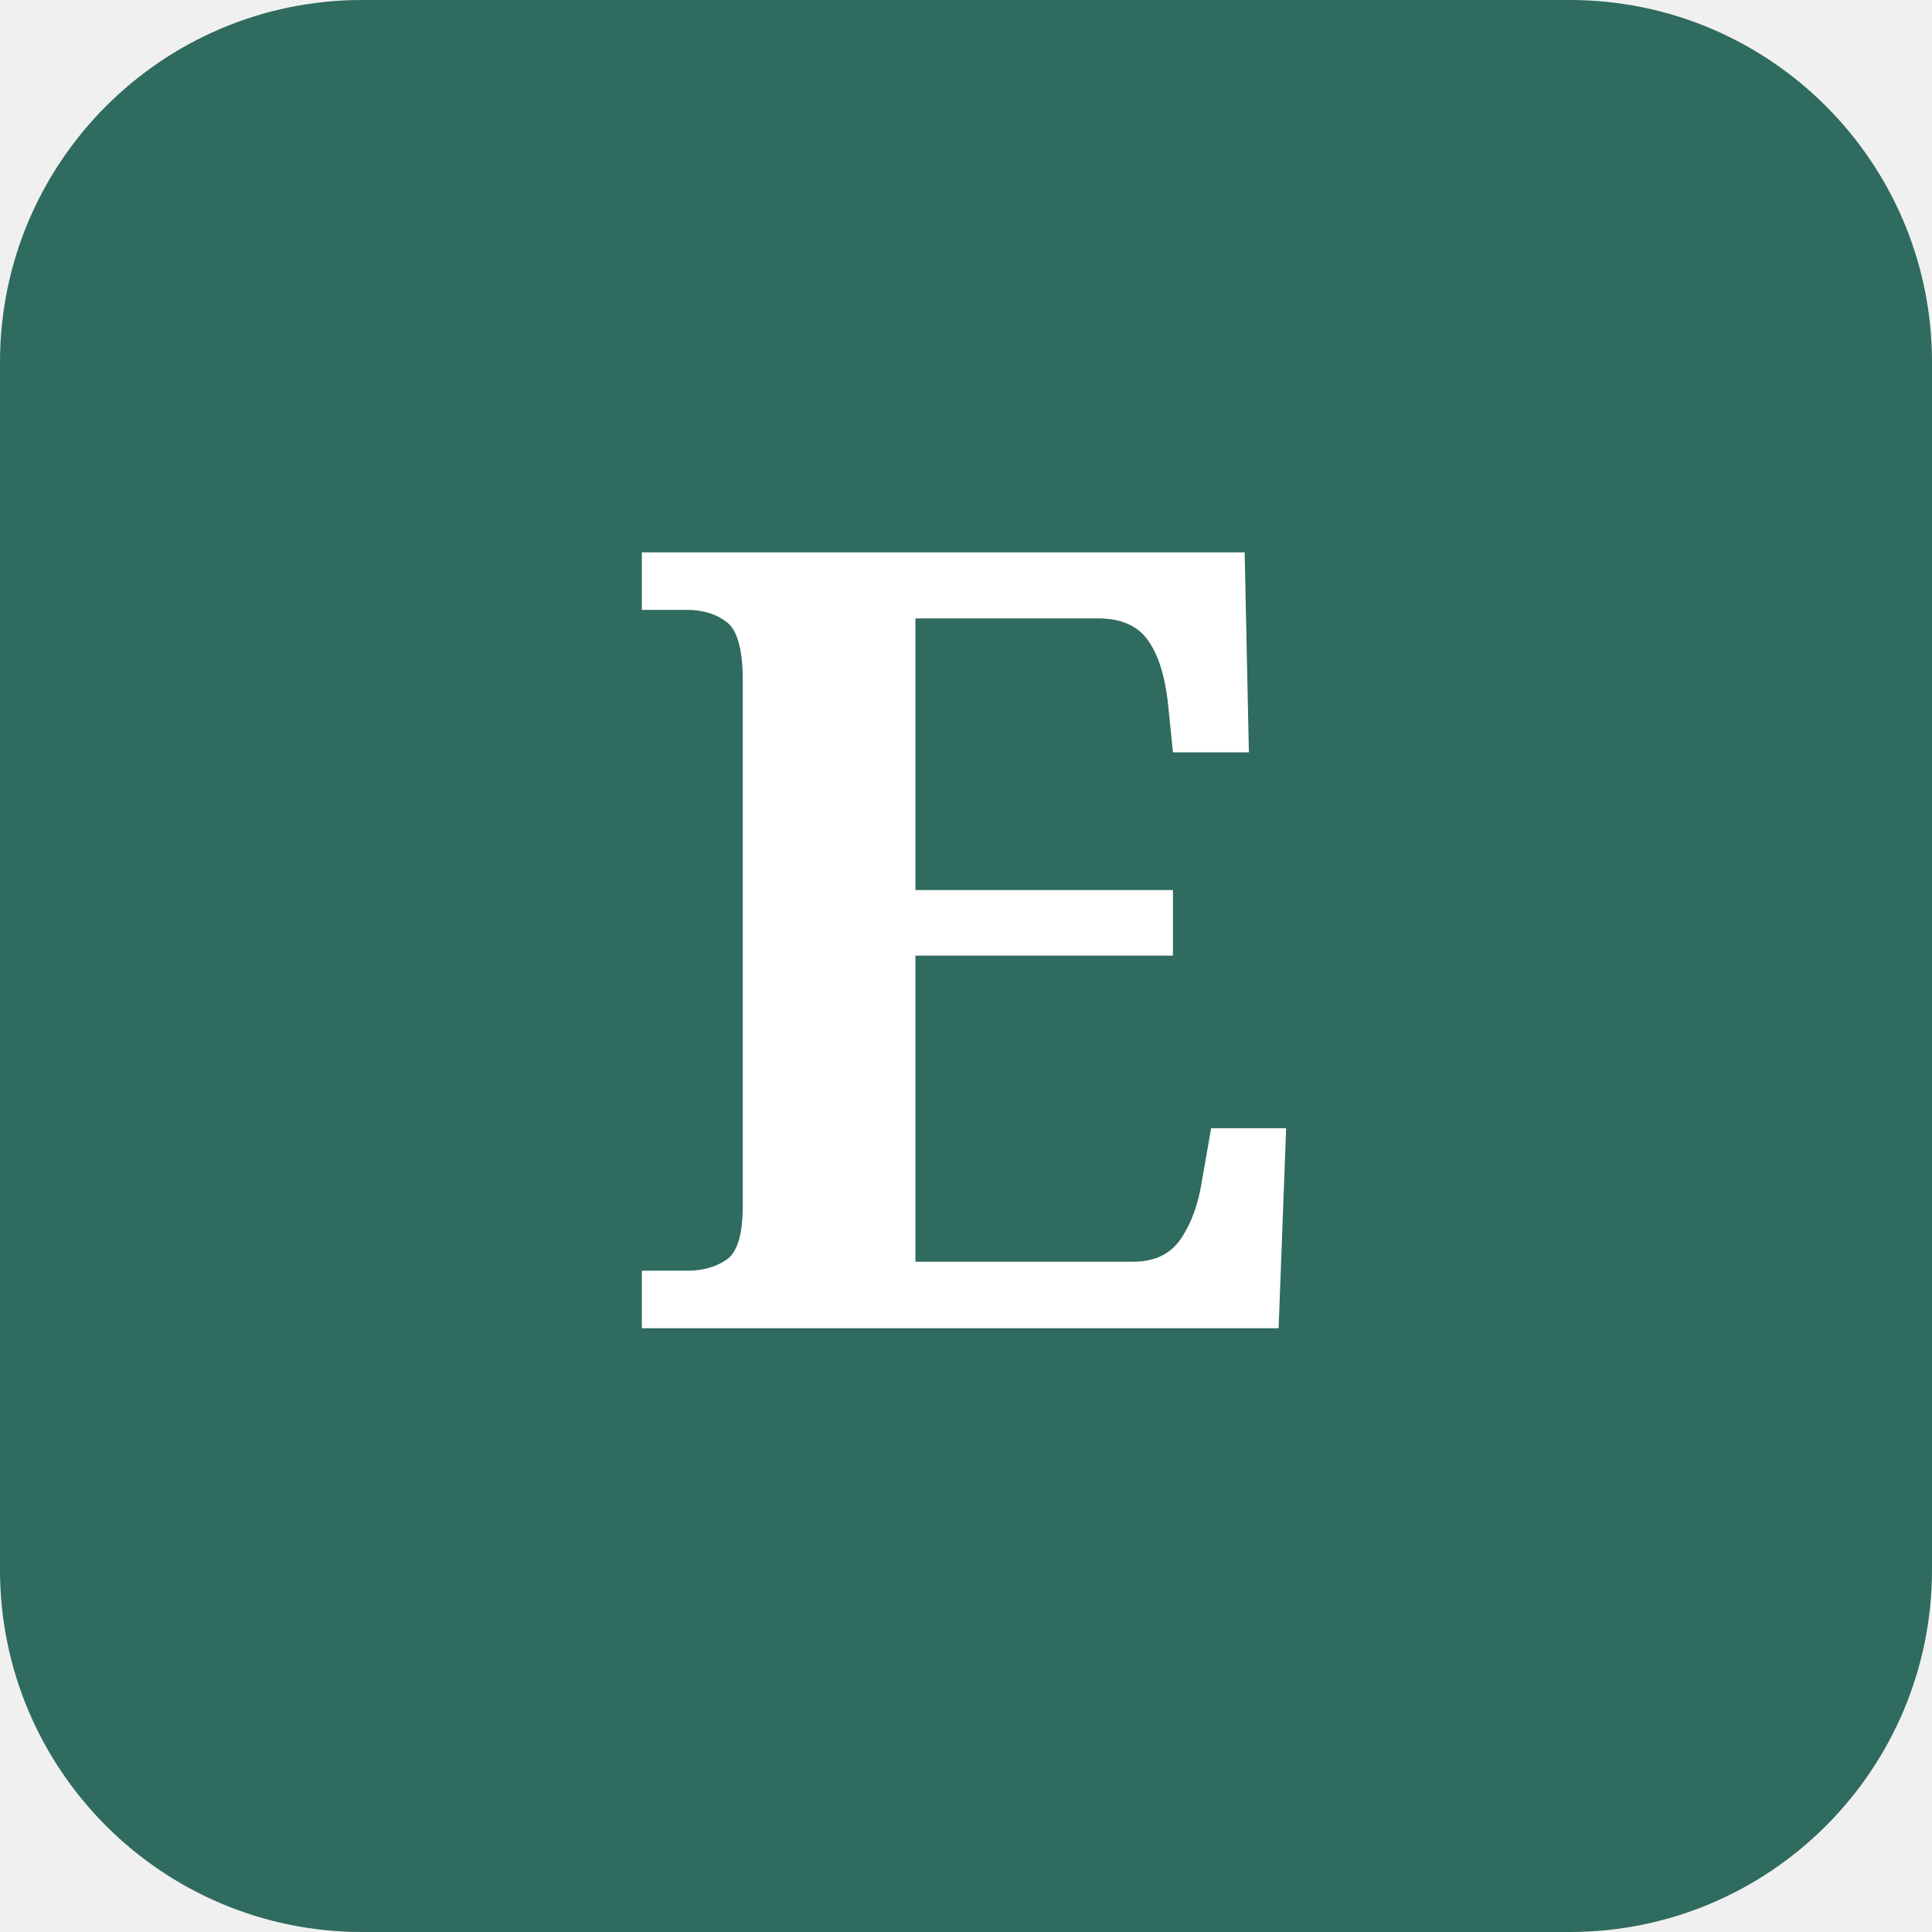
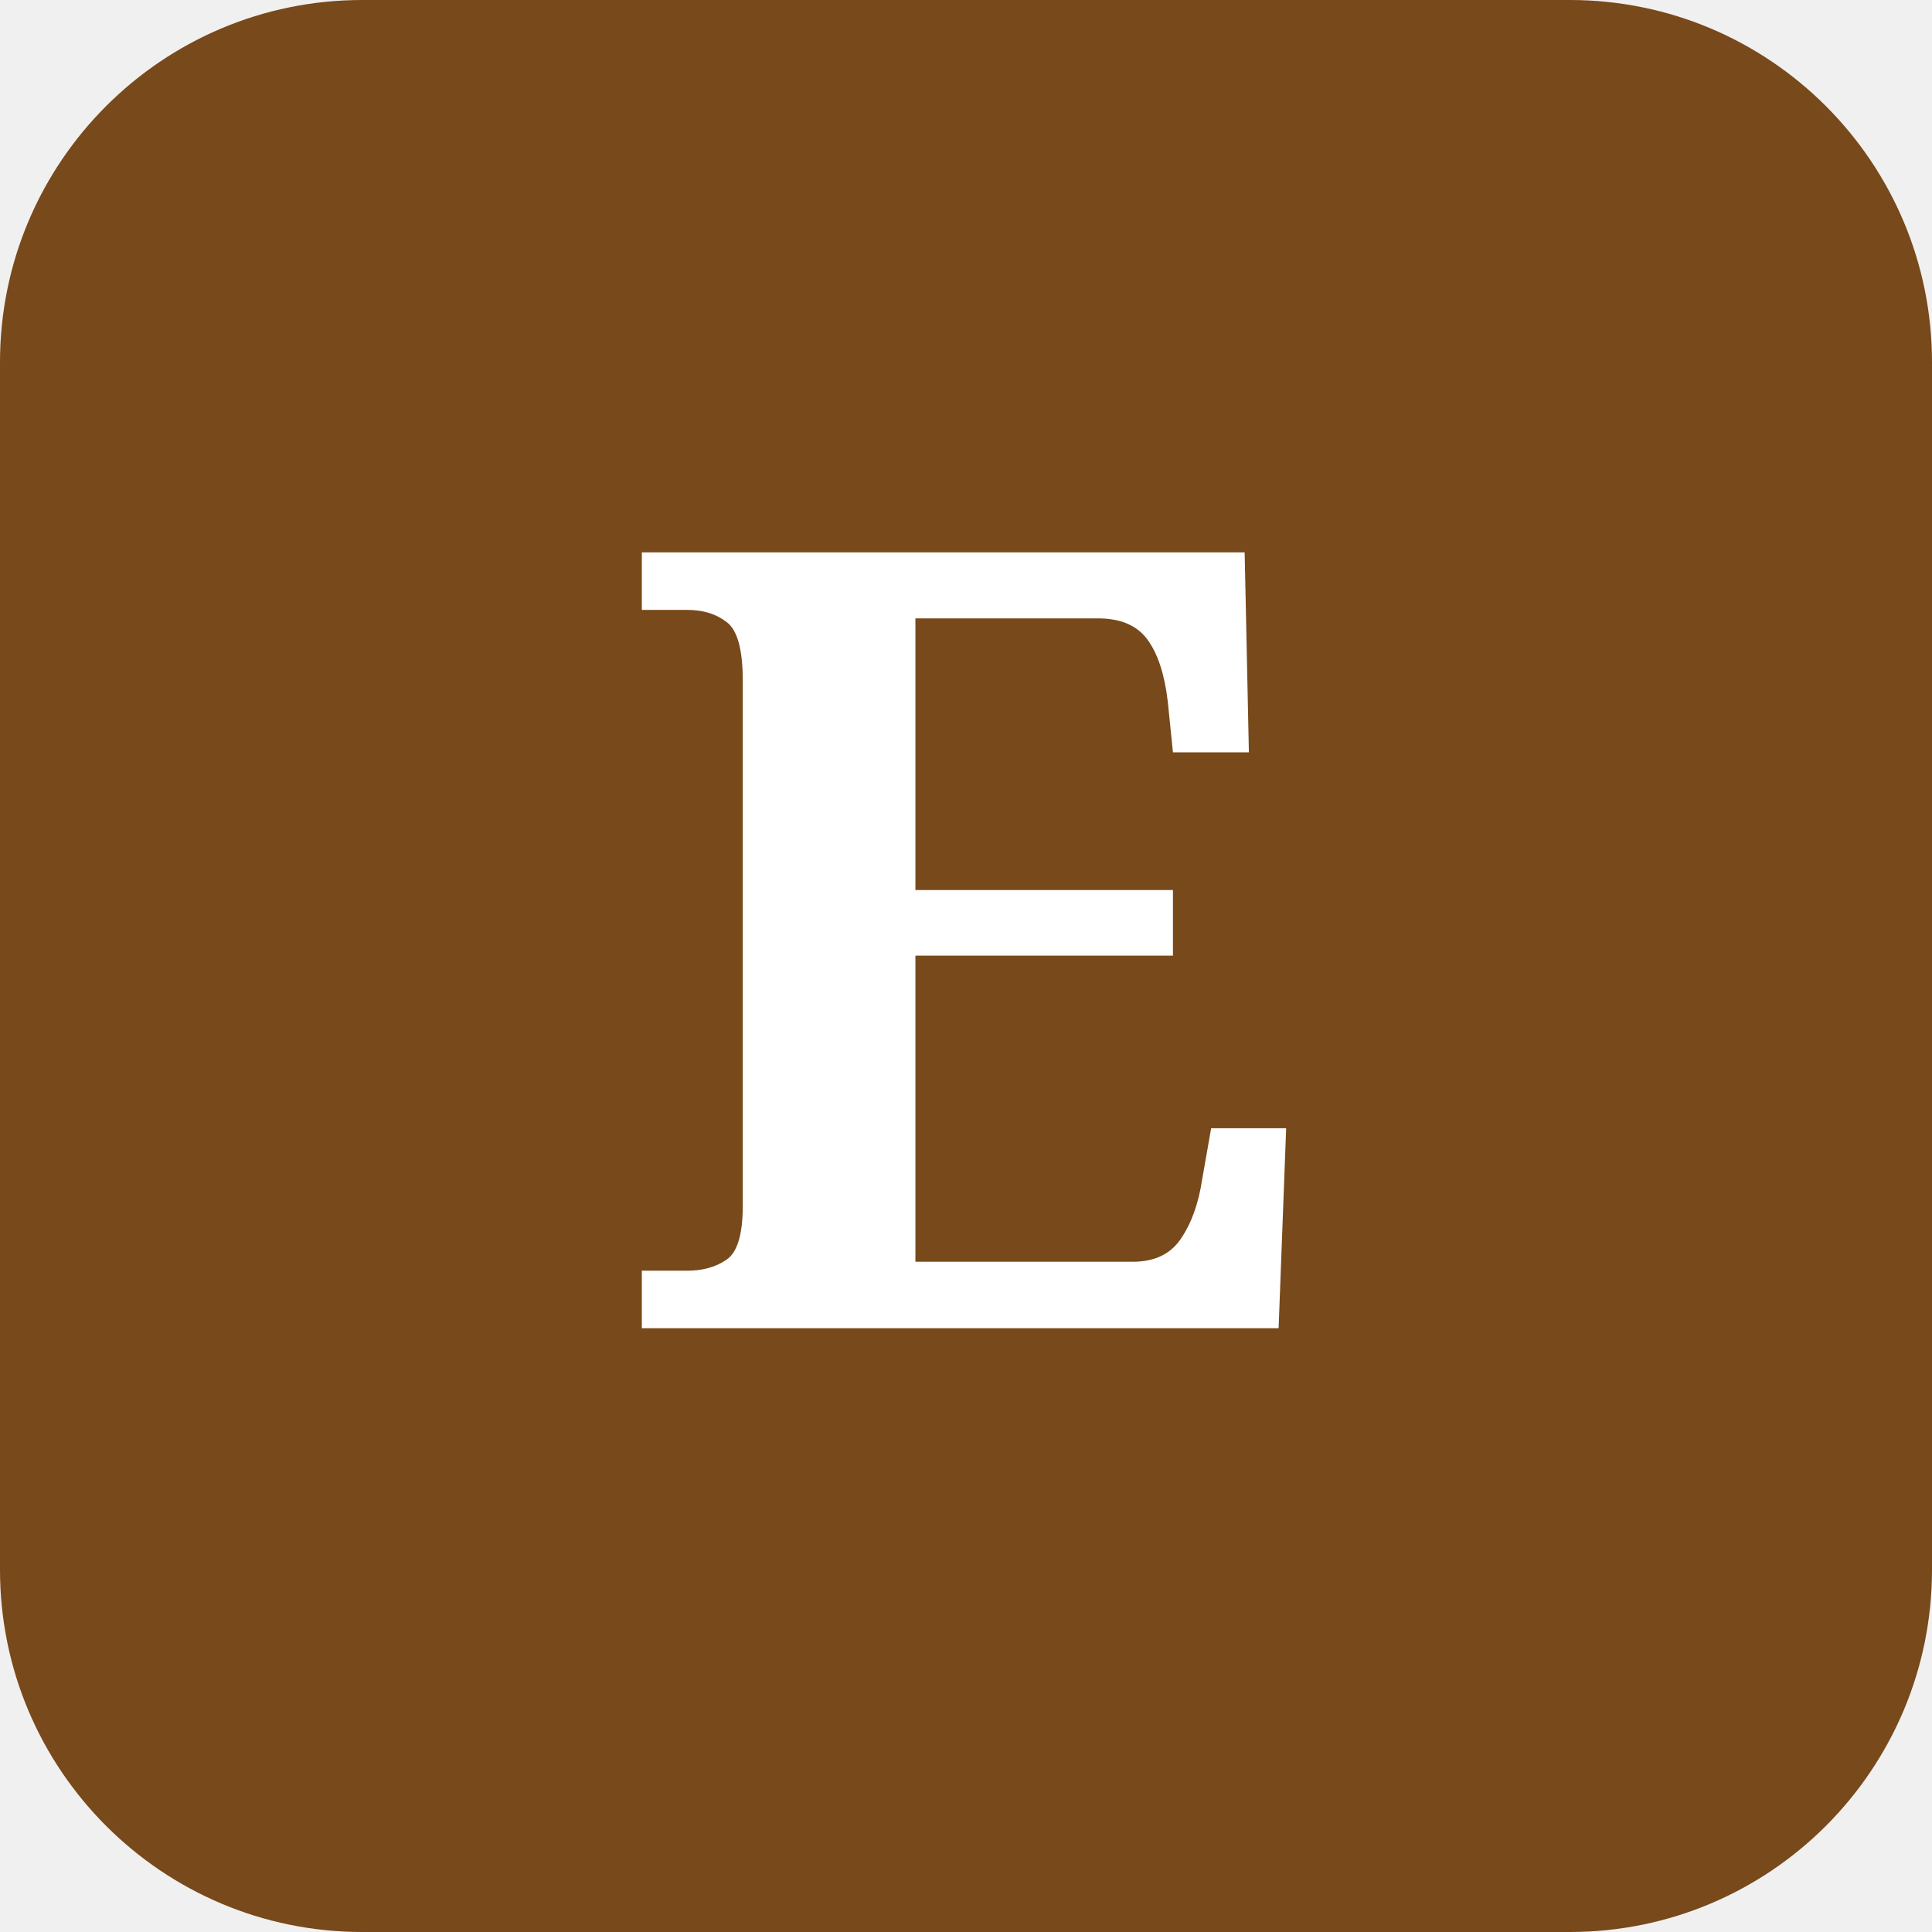
<svg xmlns="http://www.w3.org/2000/svg" viewBox="0 0 64 64">
-   <rect width="64" height="64" rx="12" fill="#2F6B5E" />
+   <rect width="64" height="64" rx="12" fill="#78491A" />
  <text x="32" y="44" font-family="Georgia, serif" font-size="36" font-weight="700" fill="#fff" text-anchor="middle">E</text>
</svg>
